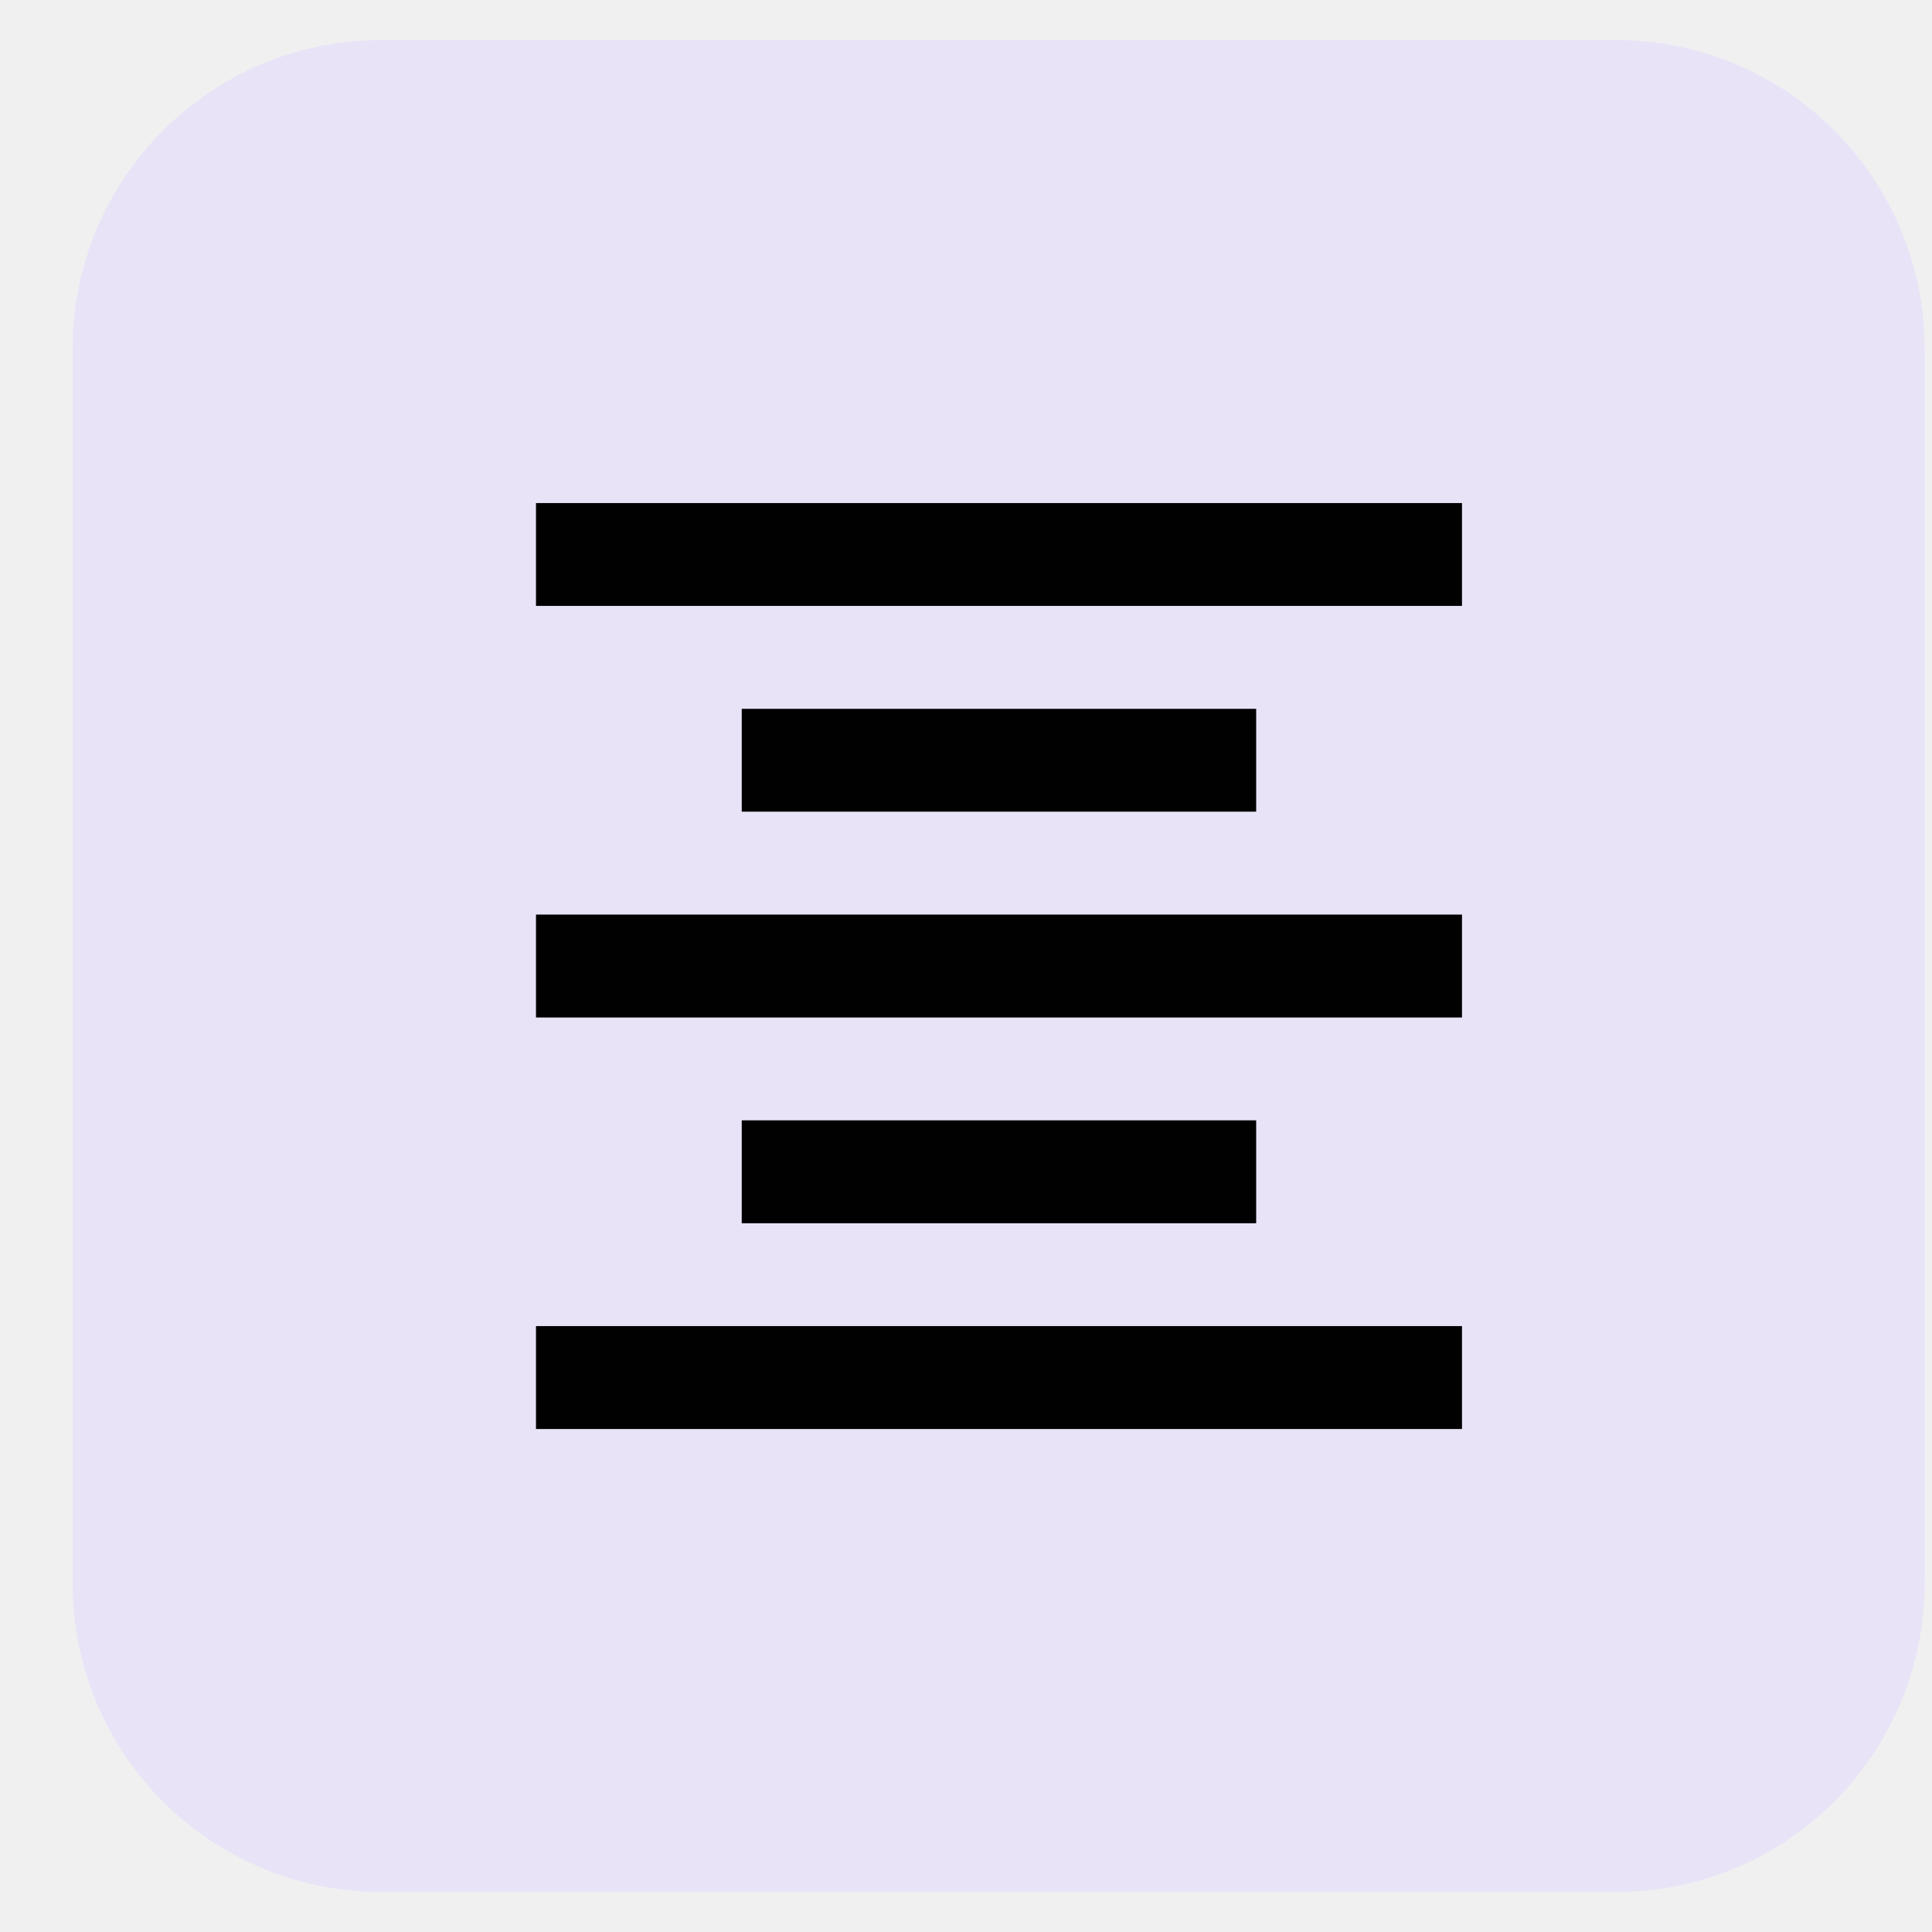
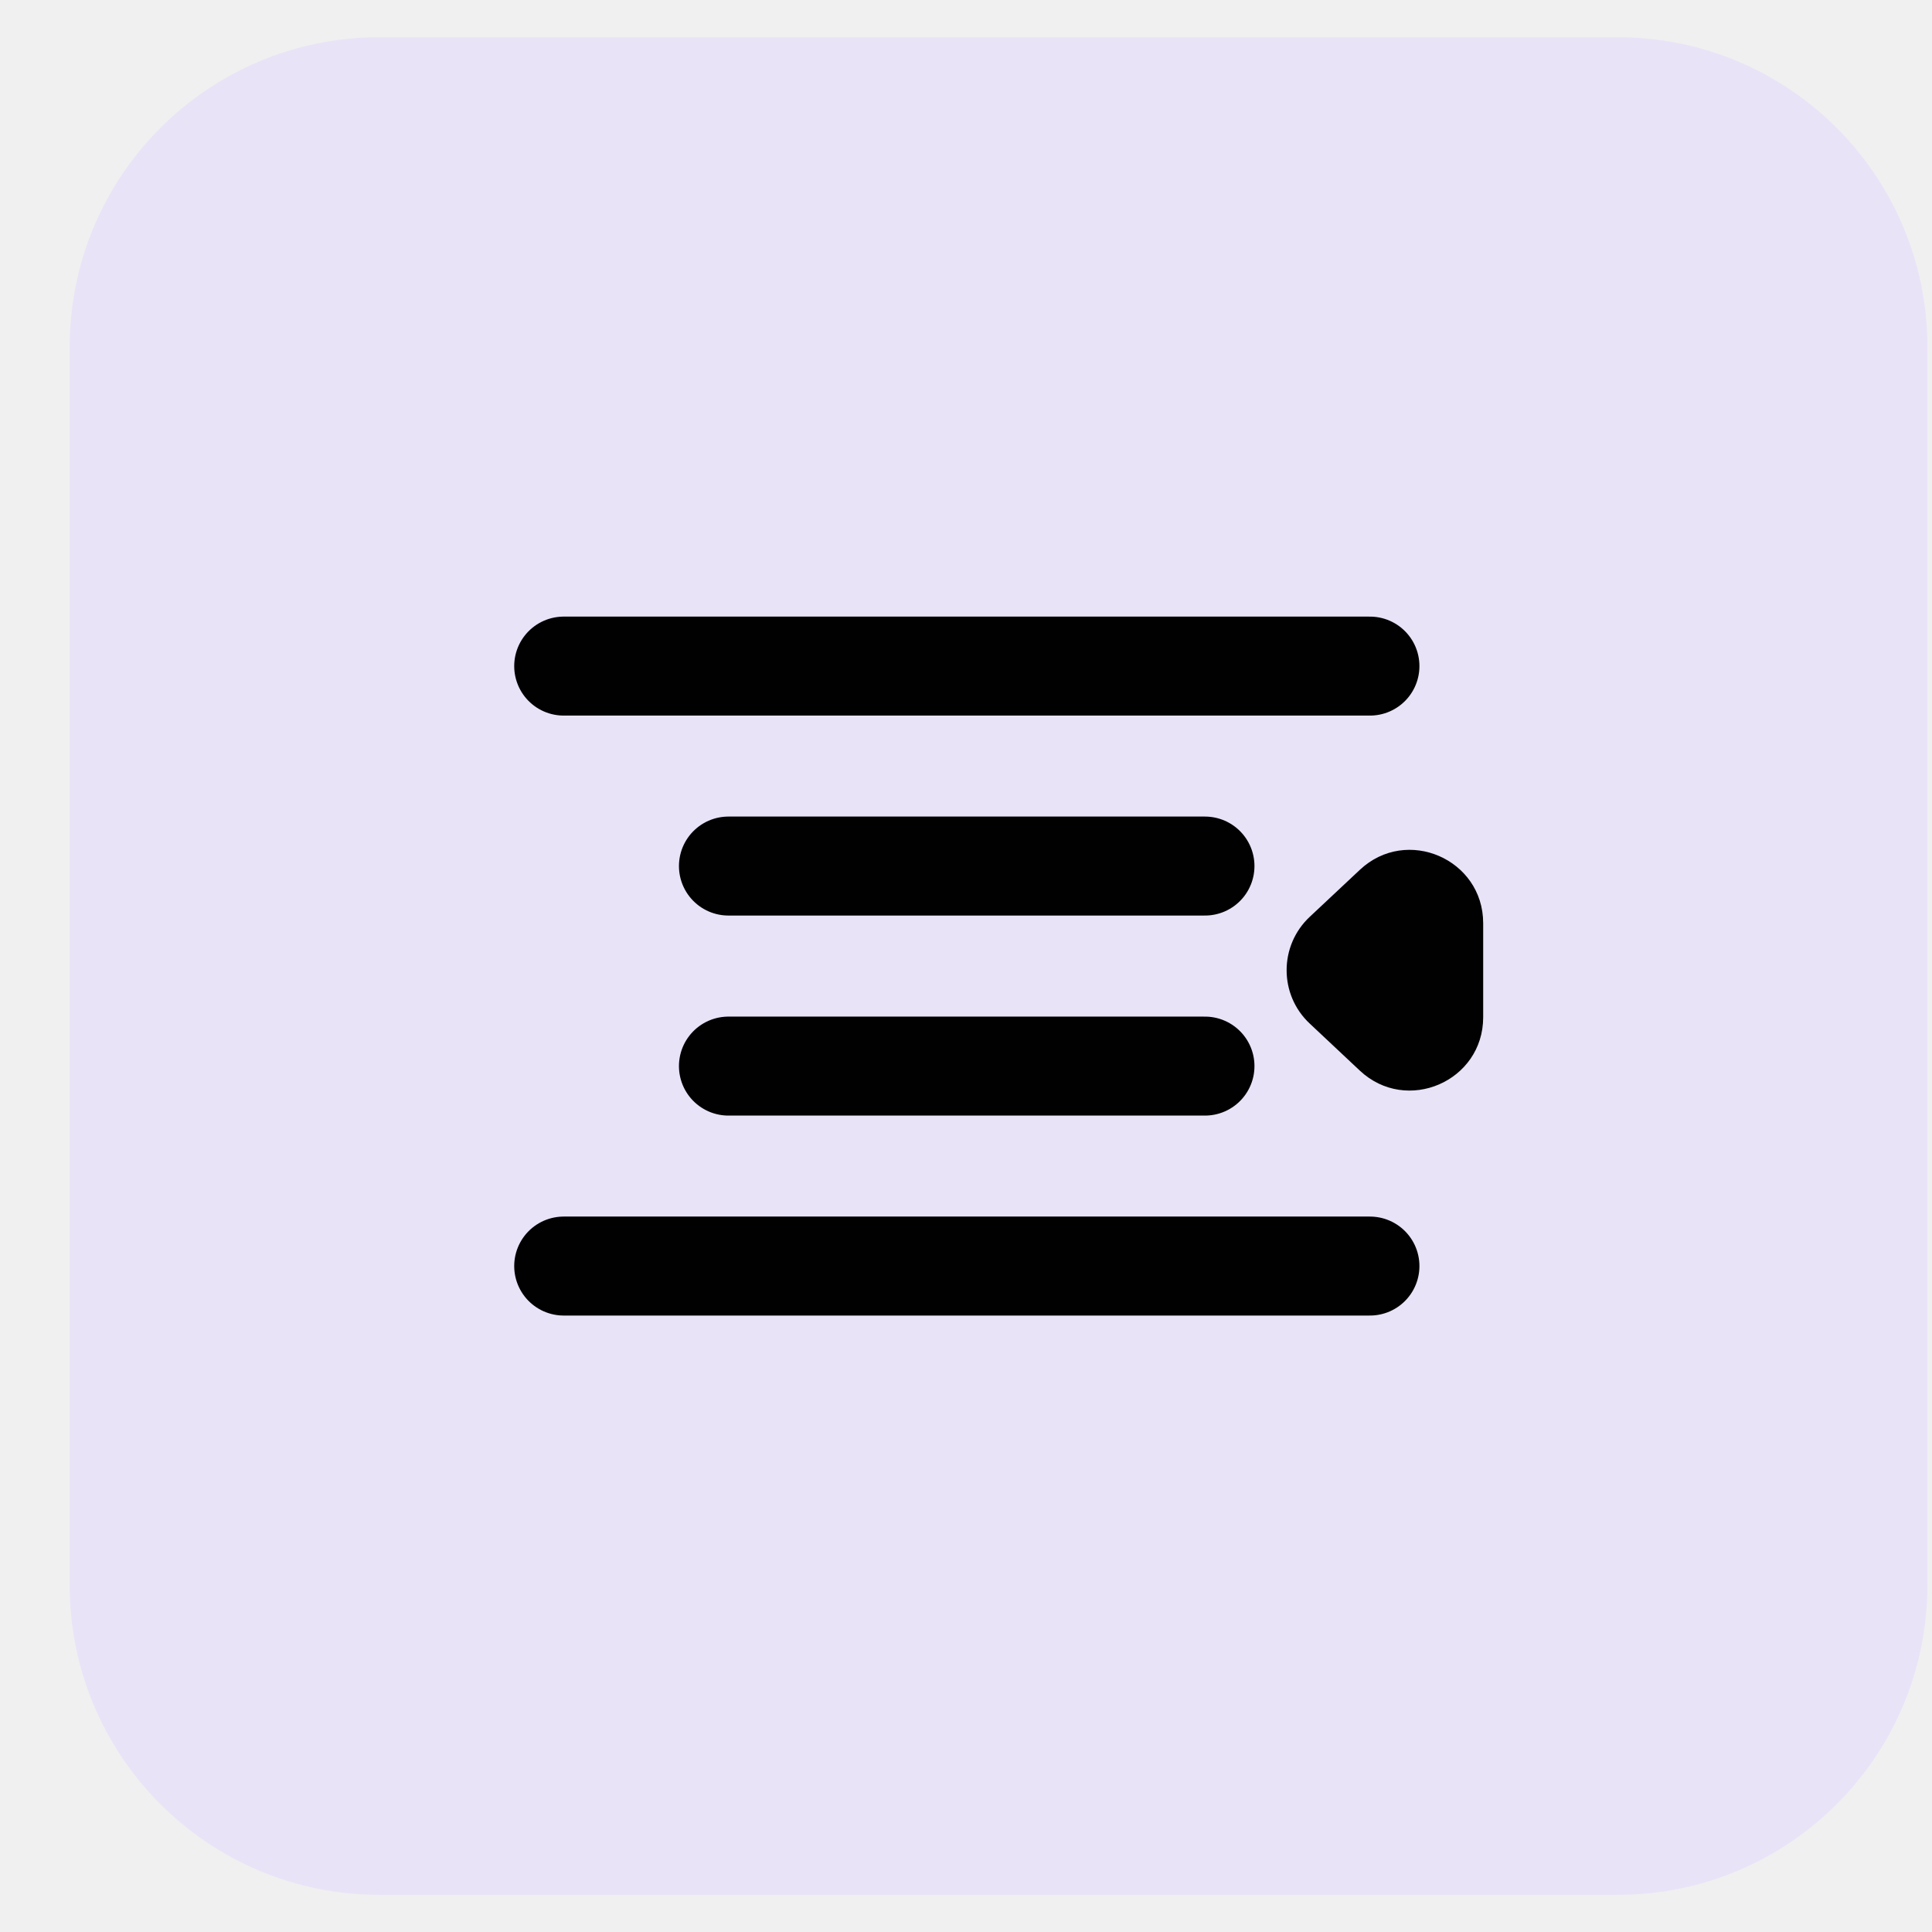
<svg xmlns="http://www.w3.org/2000/svg" width="26" height="26" viewBox="0 0 26 26" fill="none">
-   <rect x="0.977" y="0.539" width="24.924" height="24.923" rx="4.154" fill="#E9E3F8" />
+   <rect x="0.938" y="0.501" width="25" height="24.999" rx="4.167" fill="#E9E3F8" />
  <mask id="mask0_1198_31074" style="mask-type:alpha" maskUnits="userSpaceOnUse" x="5" y="4" width="17" height="18">
-     <rect x="5.131" y="4.693" width="16.616" height="16.615" fill="#D9D9D9" />
+     <rect x="5.104" y="4.668" width="16.667" height="16.666" fill="#D9D9D9" />
  </mask>
  <g mask="url(#mask0_1198_31074)">
-     <path d="M7.213 19.231V17.846H19.675V19.231H7.213ZM9.982 16.462V15.077H16.905V16.462H9.982ZM7.213 13.693V12.308H19.675V13.693H7.213ZM9.982 10.923V9.539H16.905V10.923H9.982ZM7.213 8.154V6.77H19.675V8.154H7.213Z" fill="#010101" />
+ </g>
+   <g clip-path="url(#clip0_1198_31074)">
+     <path d="M7.586 8.964H18.436" stroke="#010101" stroke-width="1.332" stroke-linecap="round" stroke-linejoin="round" />
+     <path d="M7.586 17.038H18.436" stroke="#010101" stroke-width="1.332" stroke-linecap="round" stroke-linejoin="round" />
+     <path d="M9.803 11.655H16.216" stroke="#010101" stroke-width="1.332" stroke-linecap="round" stroke-linejoin="round" />
+     <path d="M9.803 14.347H16.216" stroke="#010101" stroke-width="1.332" stroke-linecap="round" stroke-linejoin="round" />
+     <path d="M17.626 13.775L18.3 14.408C18.93 14.998 19.96 14.552 19.96 13.69V12.424C19.96 11.562 18.93 11.114 18.3 11.706L17.626 12.338C17.211 12.727 17.211 13.387 17.626 13.775Z" fill="#010101" />
  </g>
+   <defs>
+     <clipPath id="clip0_1198_31074">
+       <rect width="13.04" height="9.405" fill="white" transform="translate(6.91797 8.29785)" />
+     </clipPath>
+   </defs>
</svg>
